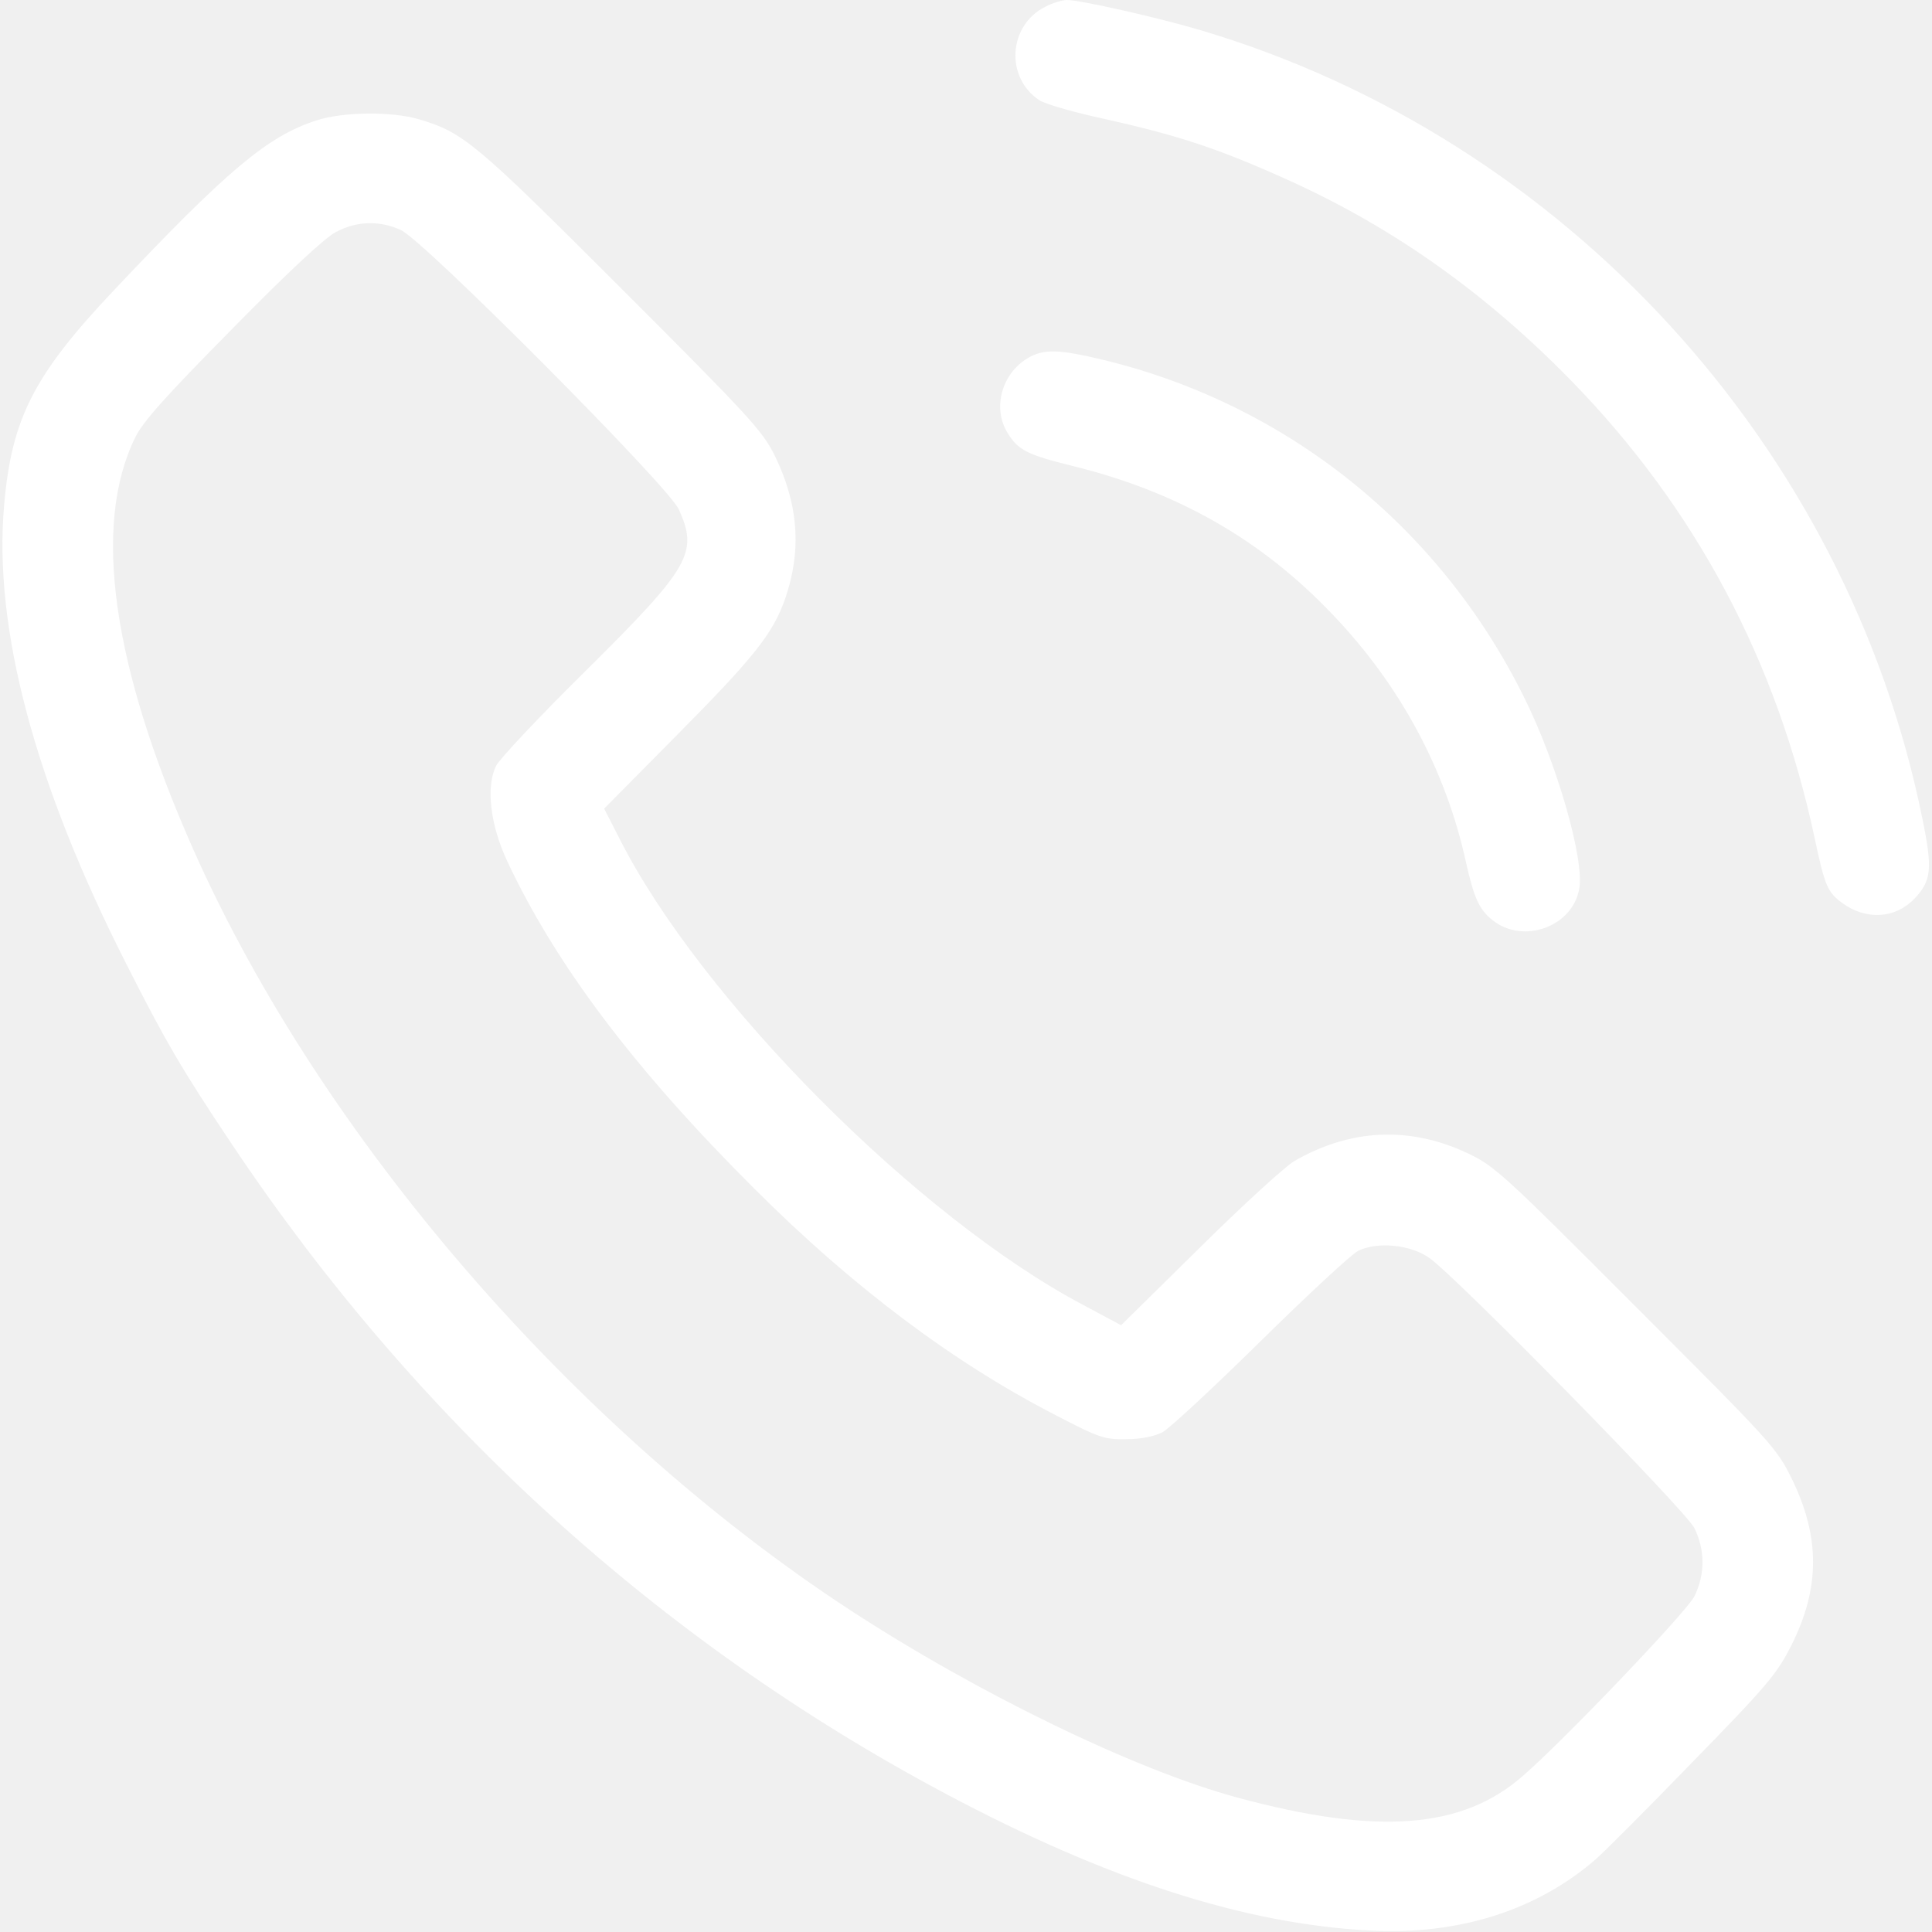
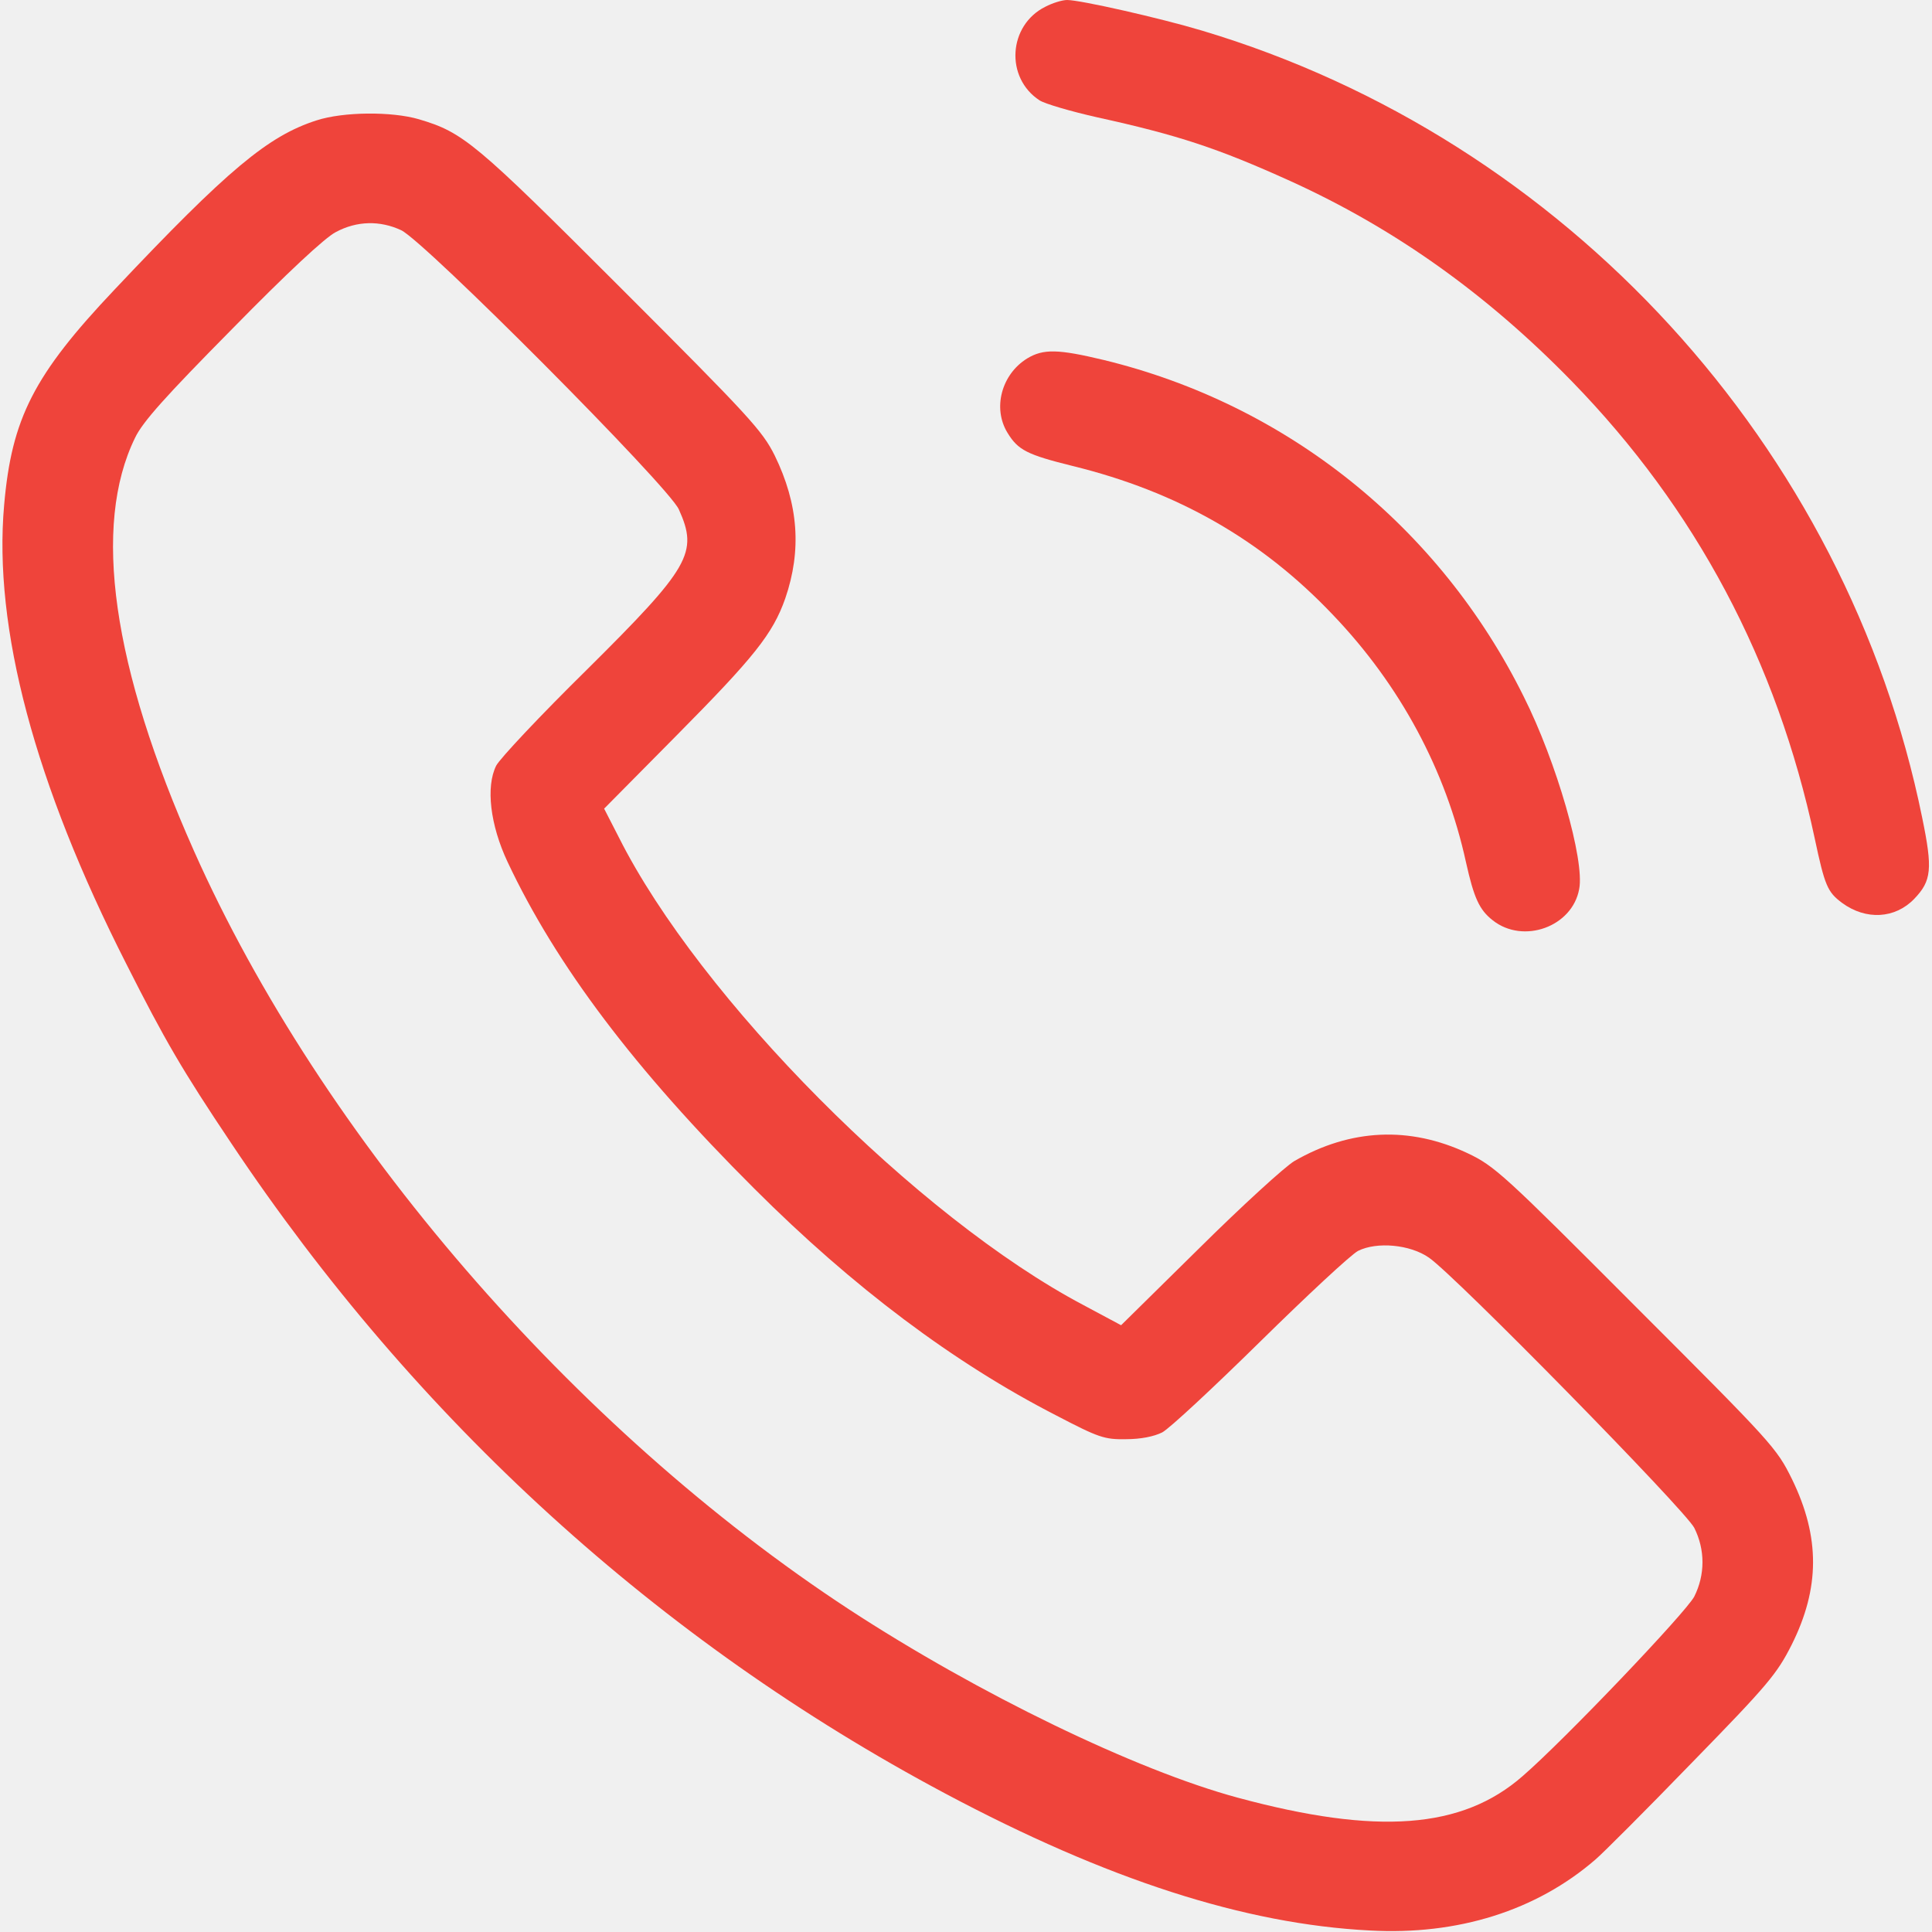
<svg xmlns="http://www.w3.org/2000/svg" version="1.0" width="24px" height="24px" viewBox="0 0 512 512" preserveAspectRatio="xMidYMid meet">
-   <g transform="translate(0,512) scale(0.1,-0.1)" fill="#ffffff" stroke="none">
+   <g transform="translate(0,512) scale(0.1,-0.1)" fill="#ef443b" stroke="none">
    <path d="M2770 5102 c-98 -49 -107 -188 -15 -248 14 -9 82 -29 153 -45 214 -47 320 -82 512 -169 275 -125 519 -298 746 -531 328 -337 543 -741 643 -1210 27 -127 34 -143 73 -172 63 -46 140 -42 191 11 46 48 49 79 21 215 -200 984 -945 1798 -1909 2086 -110 33 -322 81 -357 81 -13 0 -39 -8 -58 -18z" />
    <path d="M839 4801 c-128 -41 -235 -130 -535 -448 -215 -227 -273 -342 -293 -571 -29 -326 81 -739 324 -1217 102 -202 148 -281 278 -475 490 -734 1133 -1319 1892 -1723 430 -229 794 -346 1125 -363 234 -13 442 53 598 188 19 16 134 131 256 257 202 207 225 235 264 312 75 150 76 285 1 439 -41 83 -51 94 -413 456 -351 352 -375 374 -447 408 -153 72 -310 65 -459 -21 -25 -15 -138 -118 -252 -231 l-207 -204 -99 53 c-440 232 -1018 814 -1232 1240 l-39 76 192 194 c205 207 255 269 288 363 44 128 35 250 -28 379 -33 66 -67 103 -407 443 -387 387 -418 413 -536 448 -72 21 -200 20 -271 -3z m224 -291 c62 -29 709 -679 736 -740 52 -115 30 -153 -244 -425 -123 -121 -230 -235 -240 -254 -28 -56 -16 -157 30 -255 129 -274 337 -550 654 -866 261 -261 529 -462 800 -601 113 -59 128 -64 185 -63 39 0 74 7 96 18 19 10 136 119 260 241 124 122 240 230 259 240 50 25 138 17 188 -18 71 -49 679 -669 703 -716 29 -58 29 -124 0 -182 -22 -42 -344 -380 -455 -476 -160 -140 -385 -157 -755 -57 -270 73 -687 275 -1030 499 -730 478 -1398 1251 -1736 2010 -217 488 -270 862 -156 1095 20 42 81 110 257 288 145 148 247 243 275 257 56 30 117 31 173 5z" />
    <path d="M2722 4170 c-68 -42 -92 -132 -52 -197 28 -46 52 -58 173 -88 277 -68 500 -195 689 -394 179 -187 300 -413 353 -656 21 -94 35 -126 71 -154 81 -64 211 -17 229 83 15 76 -60 337 -147 510 -223 450 -627 774 -1113 892 -121 29 -160 30 -203 4z" />
  </g>
</svg>
